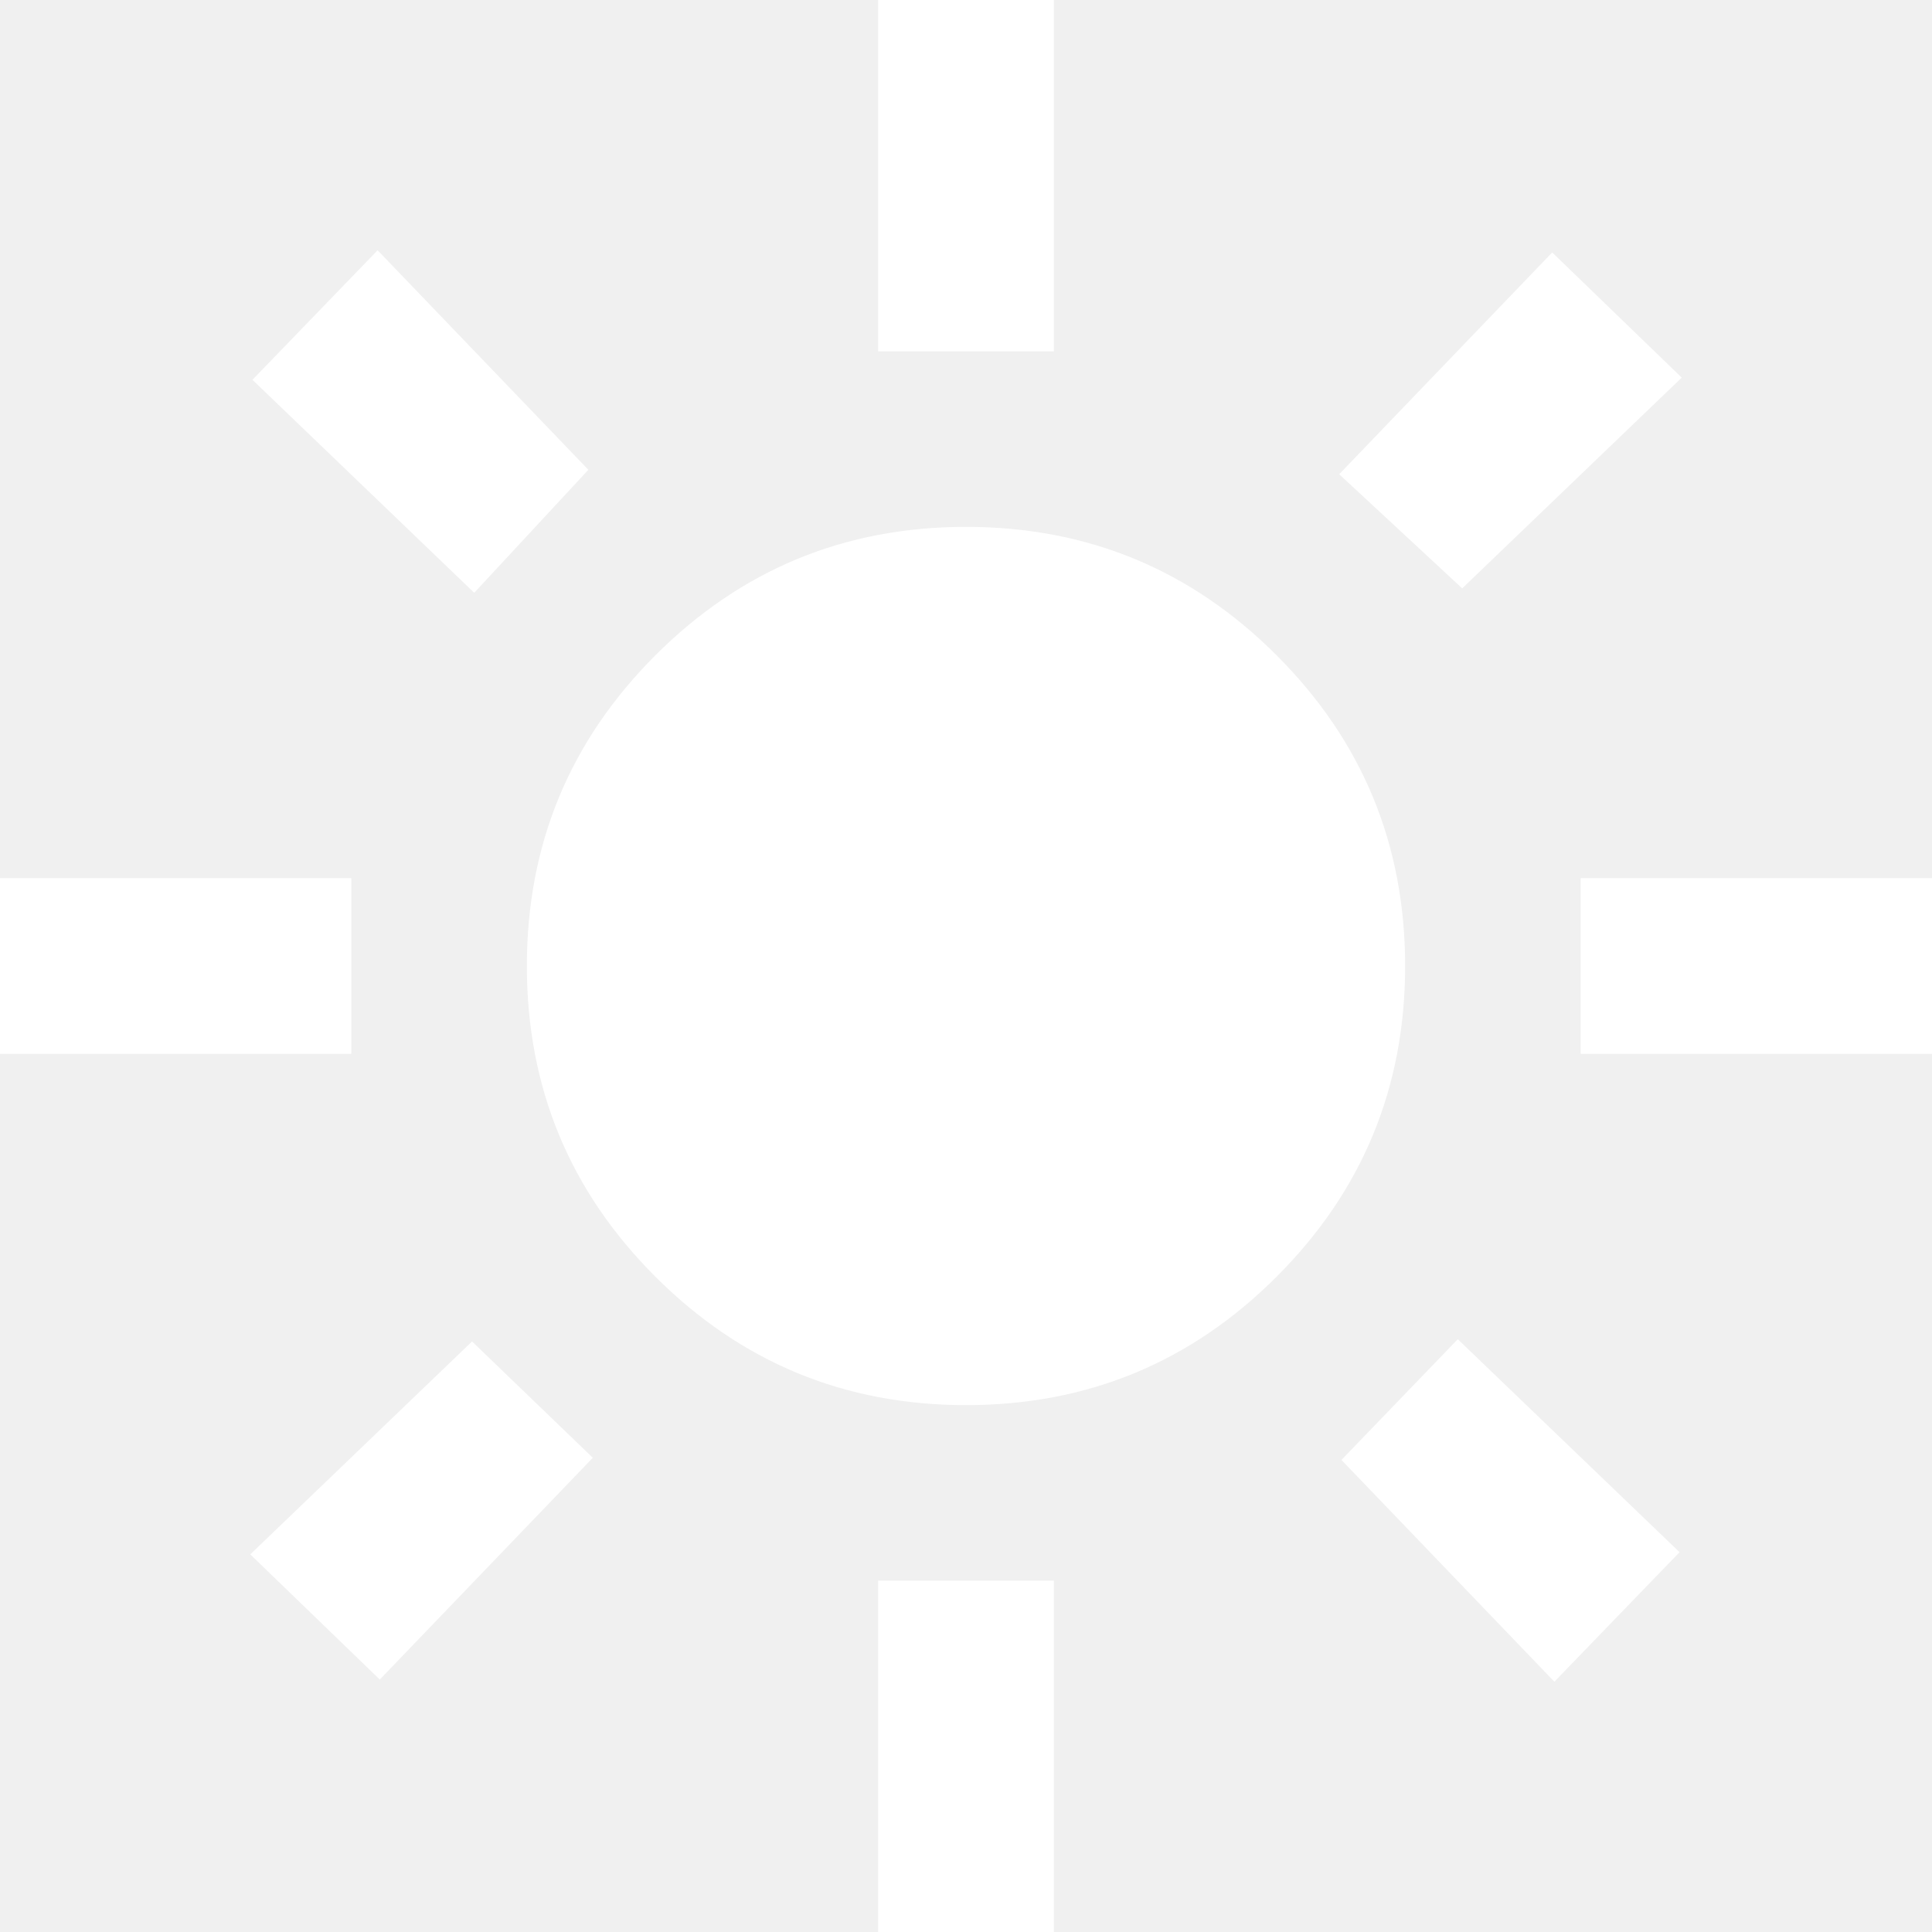
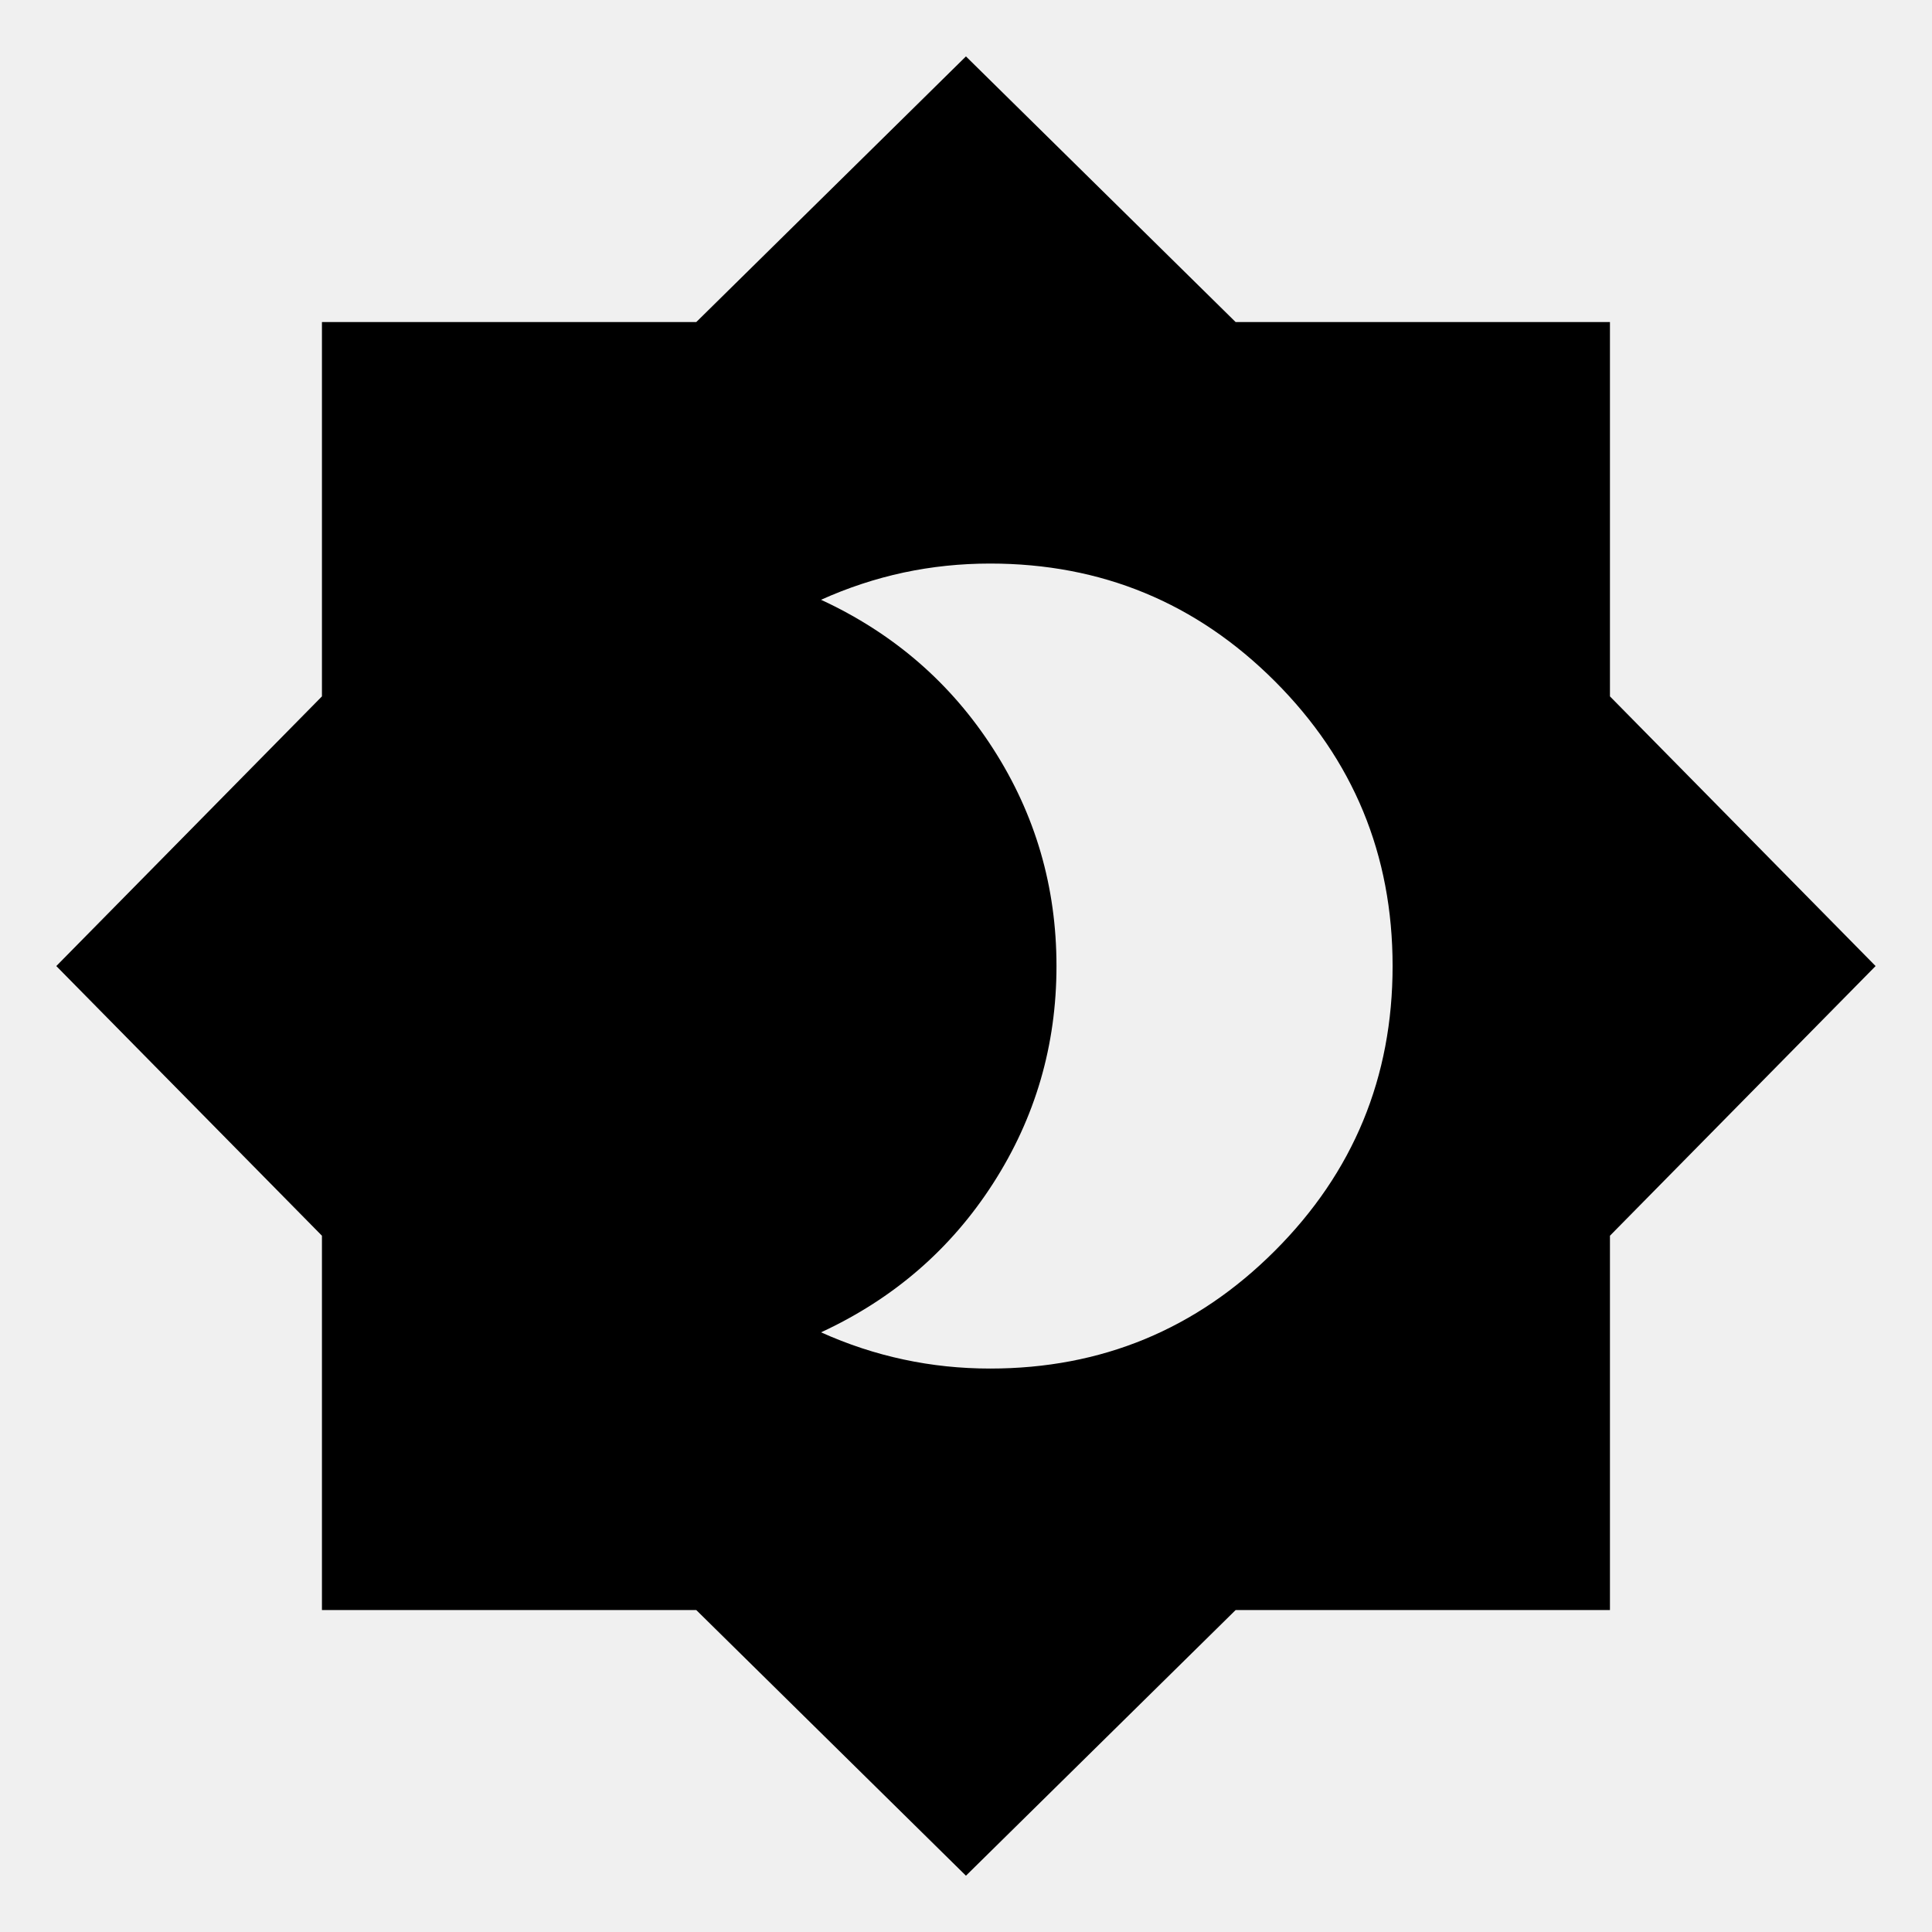
- <svg xmlns="http://www.w3.org/2000/svg" width="24" height="24" viewBox="0 0 24 24" fill="none">
-   <mask id="mask0_2211_1332" style="mask-type:alpha" maskUnits="userSpaceOnUse" x="0" y="0" width="24" height="25">
-     <rect width="24" height="24" fill="#D9D9D9" />
-   </mask>
-   <g mask="url(#mask0_2211_1332)">
-     <path d="M8.141 15.859C7.077 14.796 6.545 13.509 6.545 12C6.545 10.491 7.077 9.205 8.141 8.141C9.205 7.077 10.491 6.545 12 6.545C13.509 6.545 14.796 7.077 15.859 8.141C16.923 9.205 17.455 10.491 17.455 12C17.455 13.509 16.923 14.796 15.859 15.859C14.796 16.923 13.509 17.455 12 17.455C10.491 17.455 9.205 16.923 8.141 15.859ZM4.364 13.091H0V10.909H4.364V13.091ZM24 13.091H19.636V10.909H24V13.091ZM10.909 4.364V0H13.091V4.364H10.909ZM10.909 24V19.636H13.091V24H10.909ZM5.891 7.364L3.136 4.718L4.691 3.109L7.309 5.836L5.891 7.364ZM19.309 20.891L16.664 18.136L18.109 16.636L20.864 19.282L19.309 20.891ZM16.636 5.891L19.282 3.136L20.891 4.691L18.164 7.309L16.636 5.891ZM3.109 19.309L5.864 16.664L7.364 18.109L4.718 20.864L3.109 19.309Z" fill="white" />
+ <svg xmlns="http://www.w3.org/2000/svg" width="36" height="36" viewBox="0 0 36 36" fill="none">
+   <g clip-path="url(#clip0_2527_1119)">
+     <mask id="mask0_2527_1119" style="mask-type:alpha" maskUnits="userSpaceOnUse" x="0" y="0" width="36" height="36">
+       <rect width="36" height="36" fill="#D9D9D9" />
+     </mask>
+     <g mask="url(#mask0_2527_1119)">
+       <path d="M18.449 25.501C20.524 25.501 22.293 24.77 23.755 23.307C25.218 21.845 25.949 20.076 25.949 18.001C25.949 15.926 25.218 14.157 23.755 12.694C22.293 11.232 20.524 10.501 18.449 10.501C17.899 10.501 17.361 10.557 16.836 10.669C16.311 10.782 15.799 10.951 15.299 11.176C16.649 11.801 17.718 12.726 18.505 13.951C19.293 15.176 19.686 16.526 19.686 18.001C19.686 19.476 19.293 20.826 18.505 22.051C17.718 23.276 16.649 24.201 15.299 24.826C15.799 25.051 16.311 25.22 16.836 25.332C17.361 25.445 17.899 25.501 18.449 25.501ZM17.999 34.951L12.974 30.001H5.999V23.026L1.049 18.001L5.999 12.976V6.001H12.974L17.999 1.051L23.024 6.001H29.999V12.976L34.949 18.001L29.999 23.026V30.001H23.024L17.999 34.951Z" fill="black" />
+     </g>
  </g>
+   <defs>
+     <clipPath id="clip0_2527_1119">
+       <rect width="36" height="36" fill="white" />
+     </clipPath>
+   </defs>
</svg>
